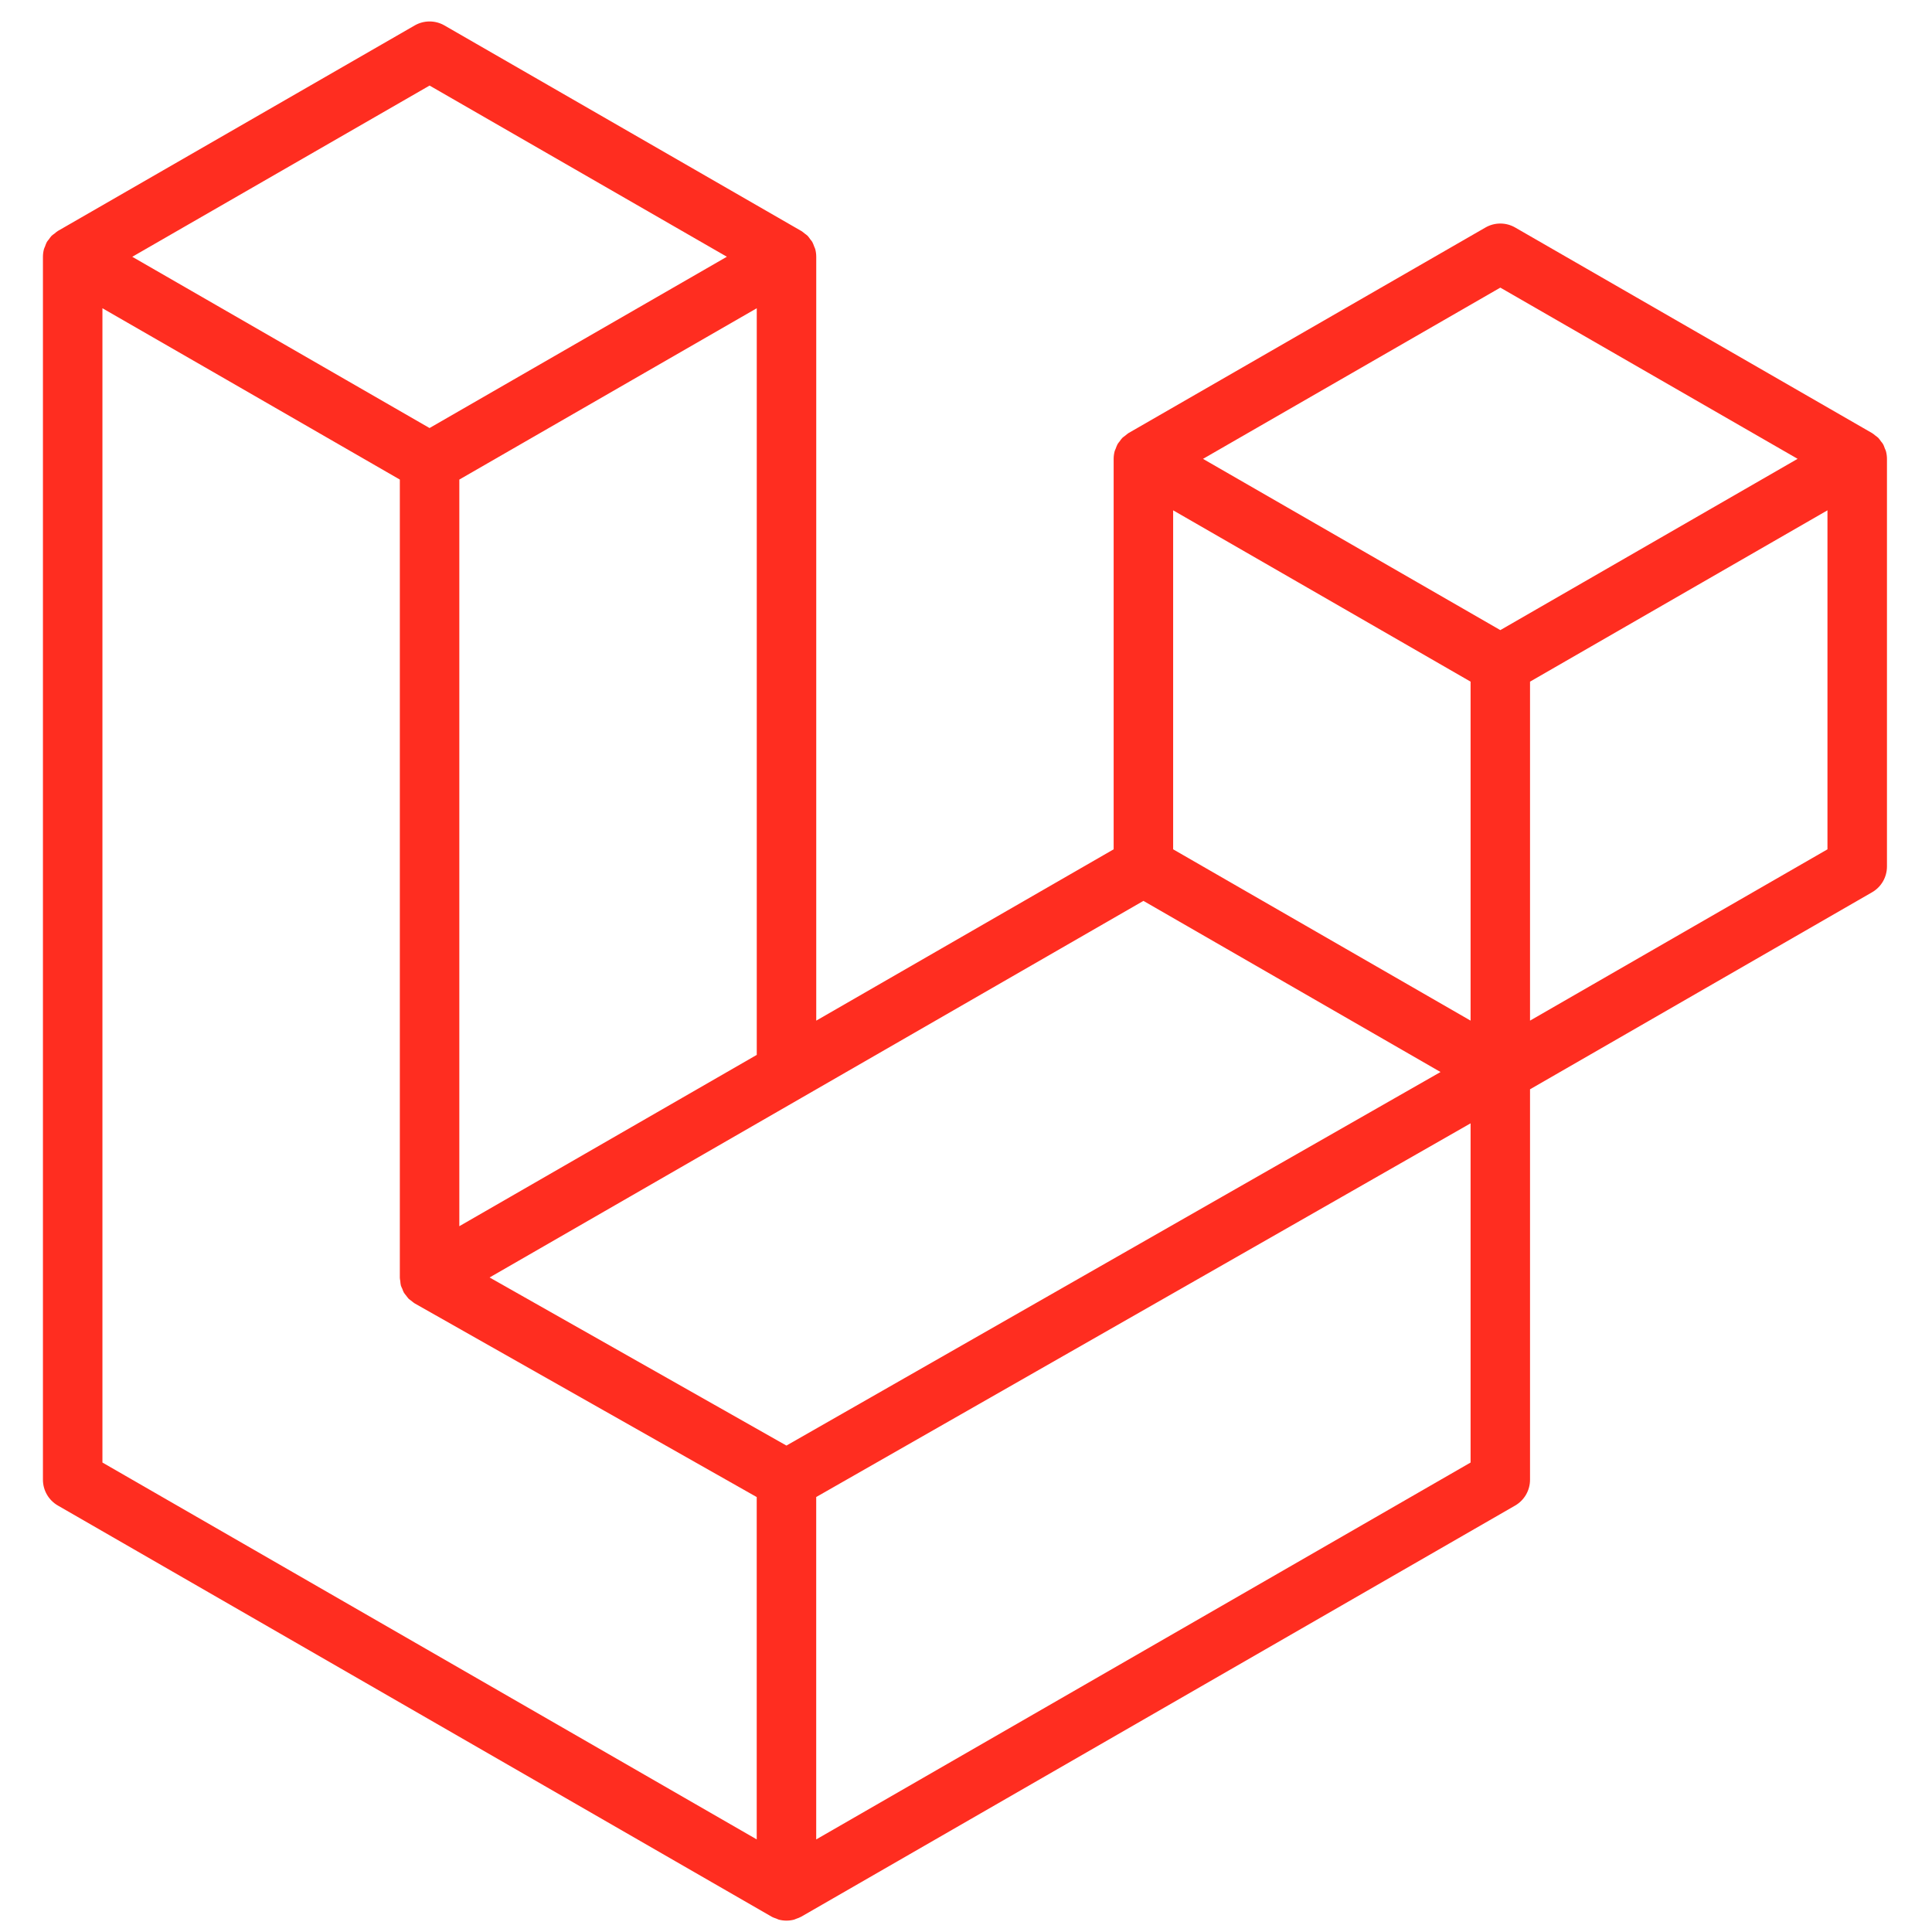
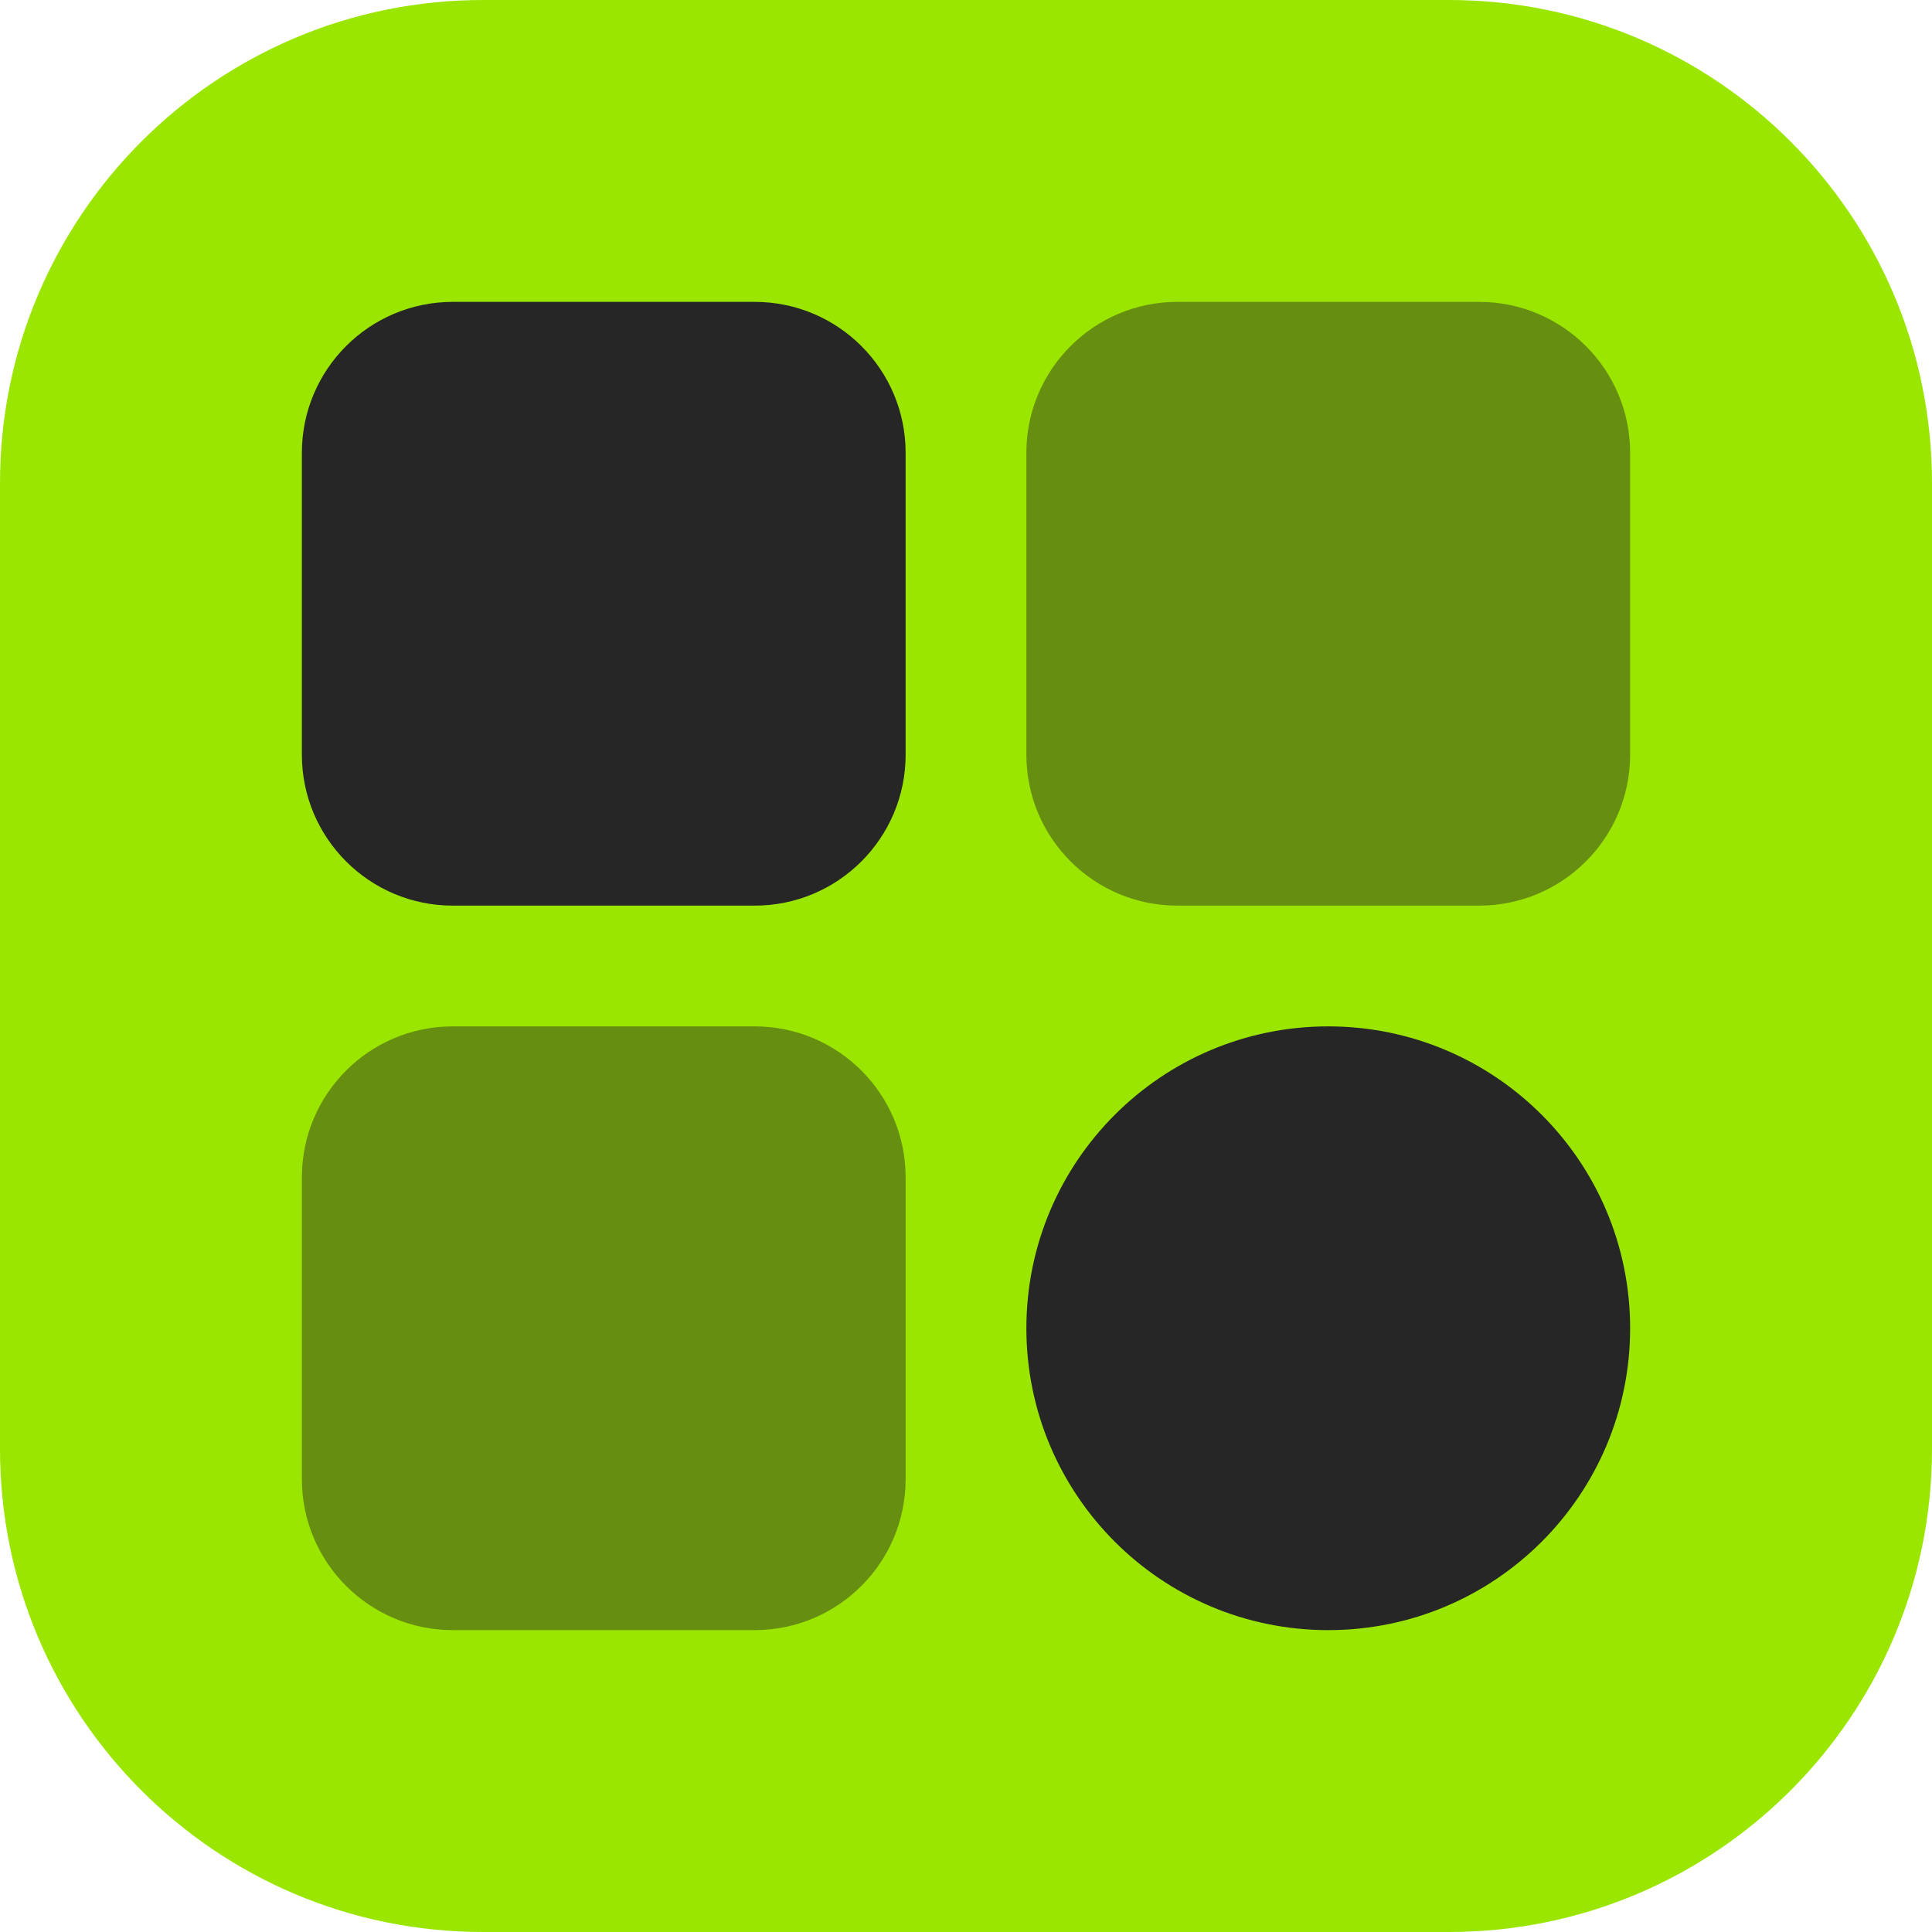
- <svg xmlns="http://www.w3.org/2000/svg" width="166" height="166" viewBox="0 0 166 166" fill="none">
-   <path fill-rule="evenodd" clip-rule="evenodd" d="M162.041 38.759C162.099 38.977 162.129 39.201 162.13 39.426V74.452C162.13 74.902 162.011 75.344 161.786 75.733C161.561 76.122 161.237 76.444 160.847 76.668L131.462 93.594V127.141C131.462 128.054 130.977 128.897 130.186 129.357L68.847 164.683C68.707 164.763 68.554 164.814 68.401 164.868C68.343 164.887 68.289 164.922 68.228 164.938C67.8 165.051 67.349 165.051 66.92 164.938C66.85 164.919 66.786 164.881 66.719 164.855C66.579 164.804 66.432 164.76 66.298 164.683L4.972 129.357C4.583 129.133 4.259 128.81 4.034 128.421C3.808 128.032 3.69 127.591 3.689 127.141L3.689 22.063C3.689 21.834 3.721 21.61 3.779 21.393C3.798 21.32 3.843 21.253 3.868 21.179C3.916 21.045 3.961 20.908 4.031 20.783C4.079 20.7 4.149 20.633 4.206 20.557C4.28 20.454 4.347 20.349 4.433 20.26C4.506 20.186 4.602 20.132 4.685 20.068C4.778 19.992 4.861 19.909 4.966 19.848L35.633 2.185C36.022 1.961 36.462 1.844 36.91 1.844C37.358 1.844 37.798 1.961 38.186 2.185L68.851 19.848H68.857C68.959 19.912 69.045 19.992 69.138 20.065C69.221 20.129 69.313 20.186 69.387 20.257C69.476 20.349 69.54 20.454 69.616 20.557C69.671 20.633 69.744 20.7 69.789 20.783C69.862 20.911 69.904 21.045 69.955 21.179C69.98 21.253 70.025 21.32 70.044 21.396C70.103 21.614 70.133 21.838 70.133 22.063V87.694L95.686 72.974V39.423C95.686 39.2 95.718 38.973 95.775 38.759C95.798 38.683 95.839 38.615 95.865 38.542C95.916 38.408 95.96 38.271 96.031 38.146C96.079 38.063 96.149 37.996 96.203 37.92C96.279 37.818 96.343 37.712 96.433 37.623C96.506 37.549 96.599 37.495 96.681 37.431C96.777 37.355 96.86 37.272 96.962 37.211L127.633 19.548C128.021 19.324 128.461 19.206 128.91 19.206C129.358 19.206 129.798 19.324 130.186 19.548L160.85 37.211C160.959 37.275 161.042 37.355 161.137 37.428C161.217 37.492 161.31 37.549 161.383 37.62C161.473 37.712 161.536 37.818 161.613 37.92C161.67 37.996 161.741 38.063 161.785 38.146C161.859 38.271 161.9 38.408 161.951 38.542C161.98 38.615 162.021 38.683 162.041 38.759ZM157.018 72.974V43.848L146.287 50.028L131.462 58.568V87.694L157.021 72.974H157.018ZM126.354 125.663V96.518L111.771 104.85L70.13 128.626V158.046L126.354 125.663ZM8.801 26.485V125.663L65.018 158.043V128.629L35.649 112L35.64 111.994L35.627 111.988C35.528 111.93 35.445 111.847 35.353 111.777C35.273 111.713 35.18 111.662 35.11 111.592L35.104 111.582C35.021 111.502 34.963 111.403 34.893 111.314C34.829 111.228 34.753 111.154 34.702 111.065L34.699 111.055C34.641 110.96 34.606 110.845 34.565 110.736C34.523 110.64 34.469 110.551 34.443 110.449C34.411 110.328 34.405 110.197 34.392 110.072C34.379 109.976 34.354 109.881 34.354 109.785V109.778V41.205L19.532 32.662L8.801 26.485ZM36.913 7.35L11.364 22.063L36.907 36.777L62.453 22.06L36.907 7.35H36.913ZM50.2 99.174L65.022 90.637V26.485L54.291 32.665L39.466 41.205V105.357L50.2 99.174ZM128.91 24.713L103.363 39.426L128.91 54.14L154.453 39.423L128.91 24.713ZM126.354 58.568L111.529 50.028L100.798 43.848V72.974L115.619 81.511L126.354 87.694V58.568ZM67.571 124.205L105.042 102.803L123.772 92.109L98.245 77.405L68.854 94.334L42.066 109.762L67.571 124.205Z" fill="#FF2D20" />
+ <svg xmlns="http://www.w3.org/2000/svg" viewBox="0 0 32 32">
+   <rect width="32" height="32" rx="8" fill="#9ae600" />
+   <g fill="#262626">
+     <rect x="5" y="5" width="10" height="10" rx="2.5" />
+     <rect x="17" y="5" width="10" height="10" rx="2.5" opacity=".45" />
+     <rect x="5" y="17" width="10" height="10" rx="2.5" opacity=".45" />
+     <rect x="17" y="17" width="10" height="10" rx="5" />
+   </g>
</svg>
